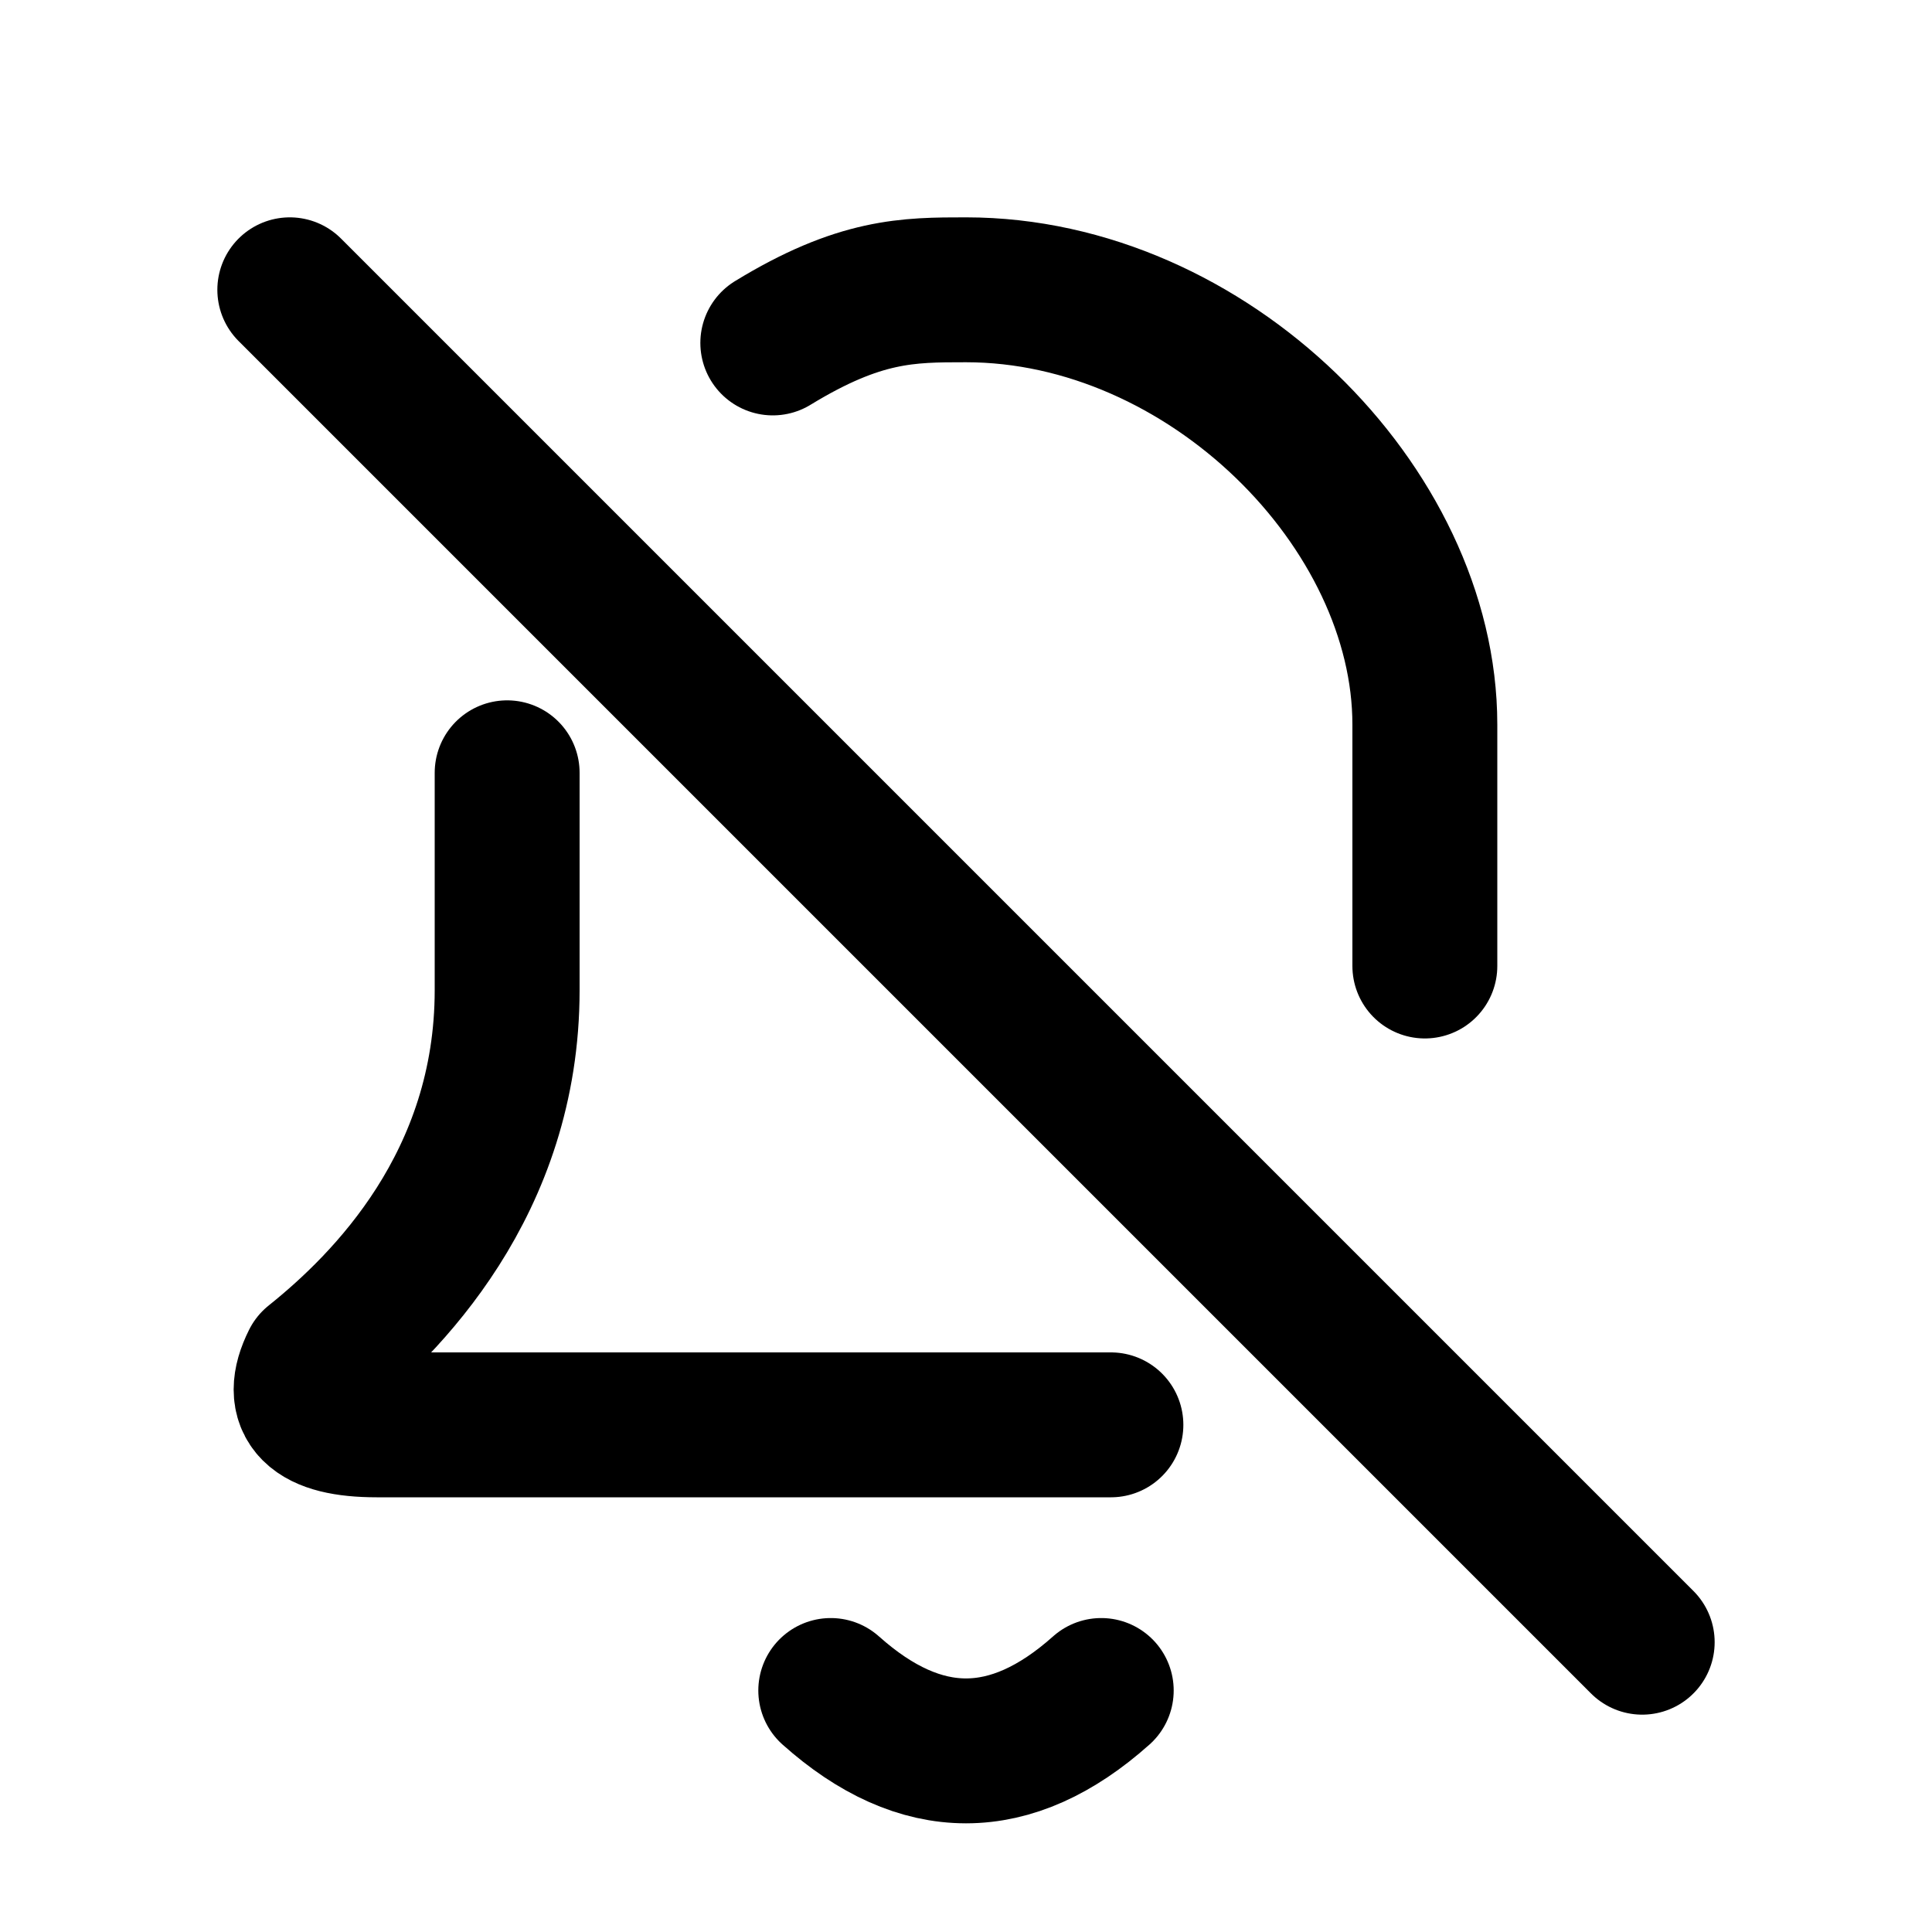
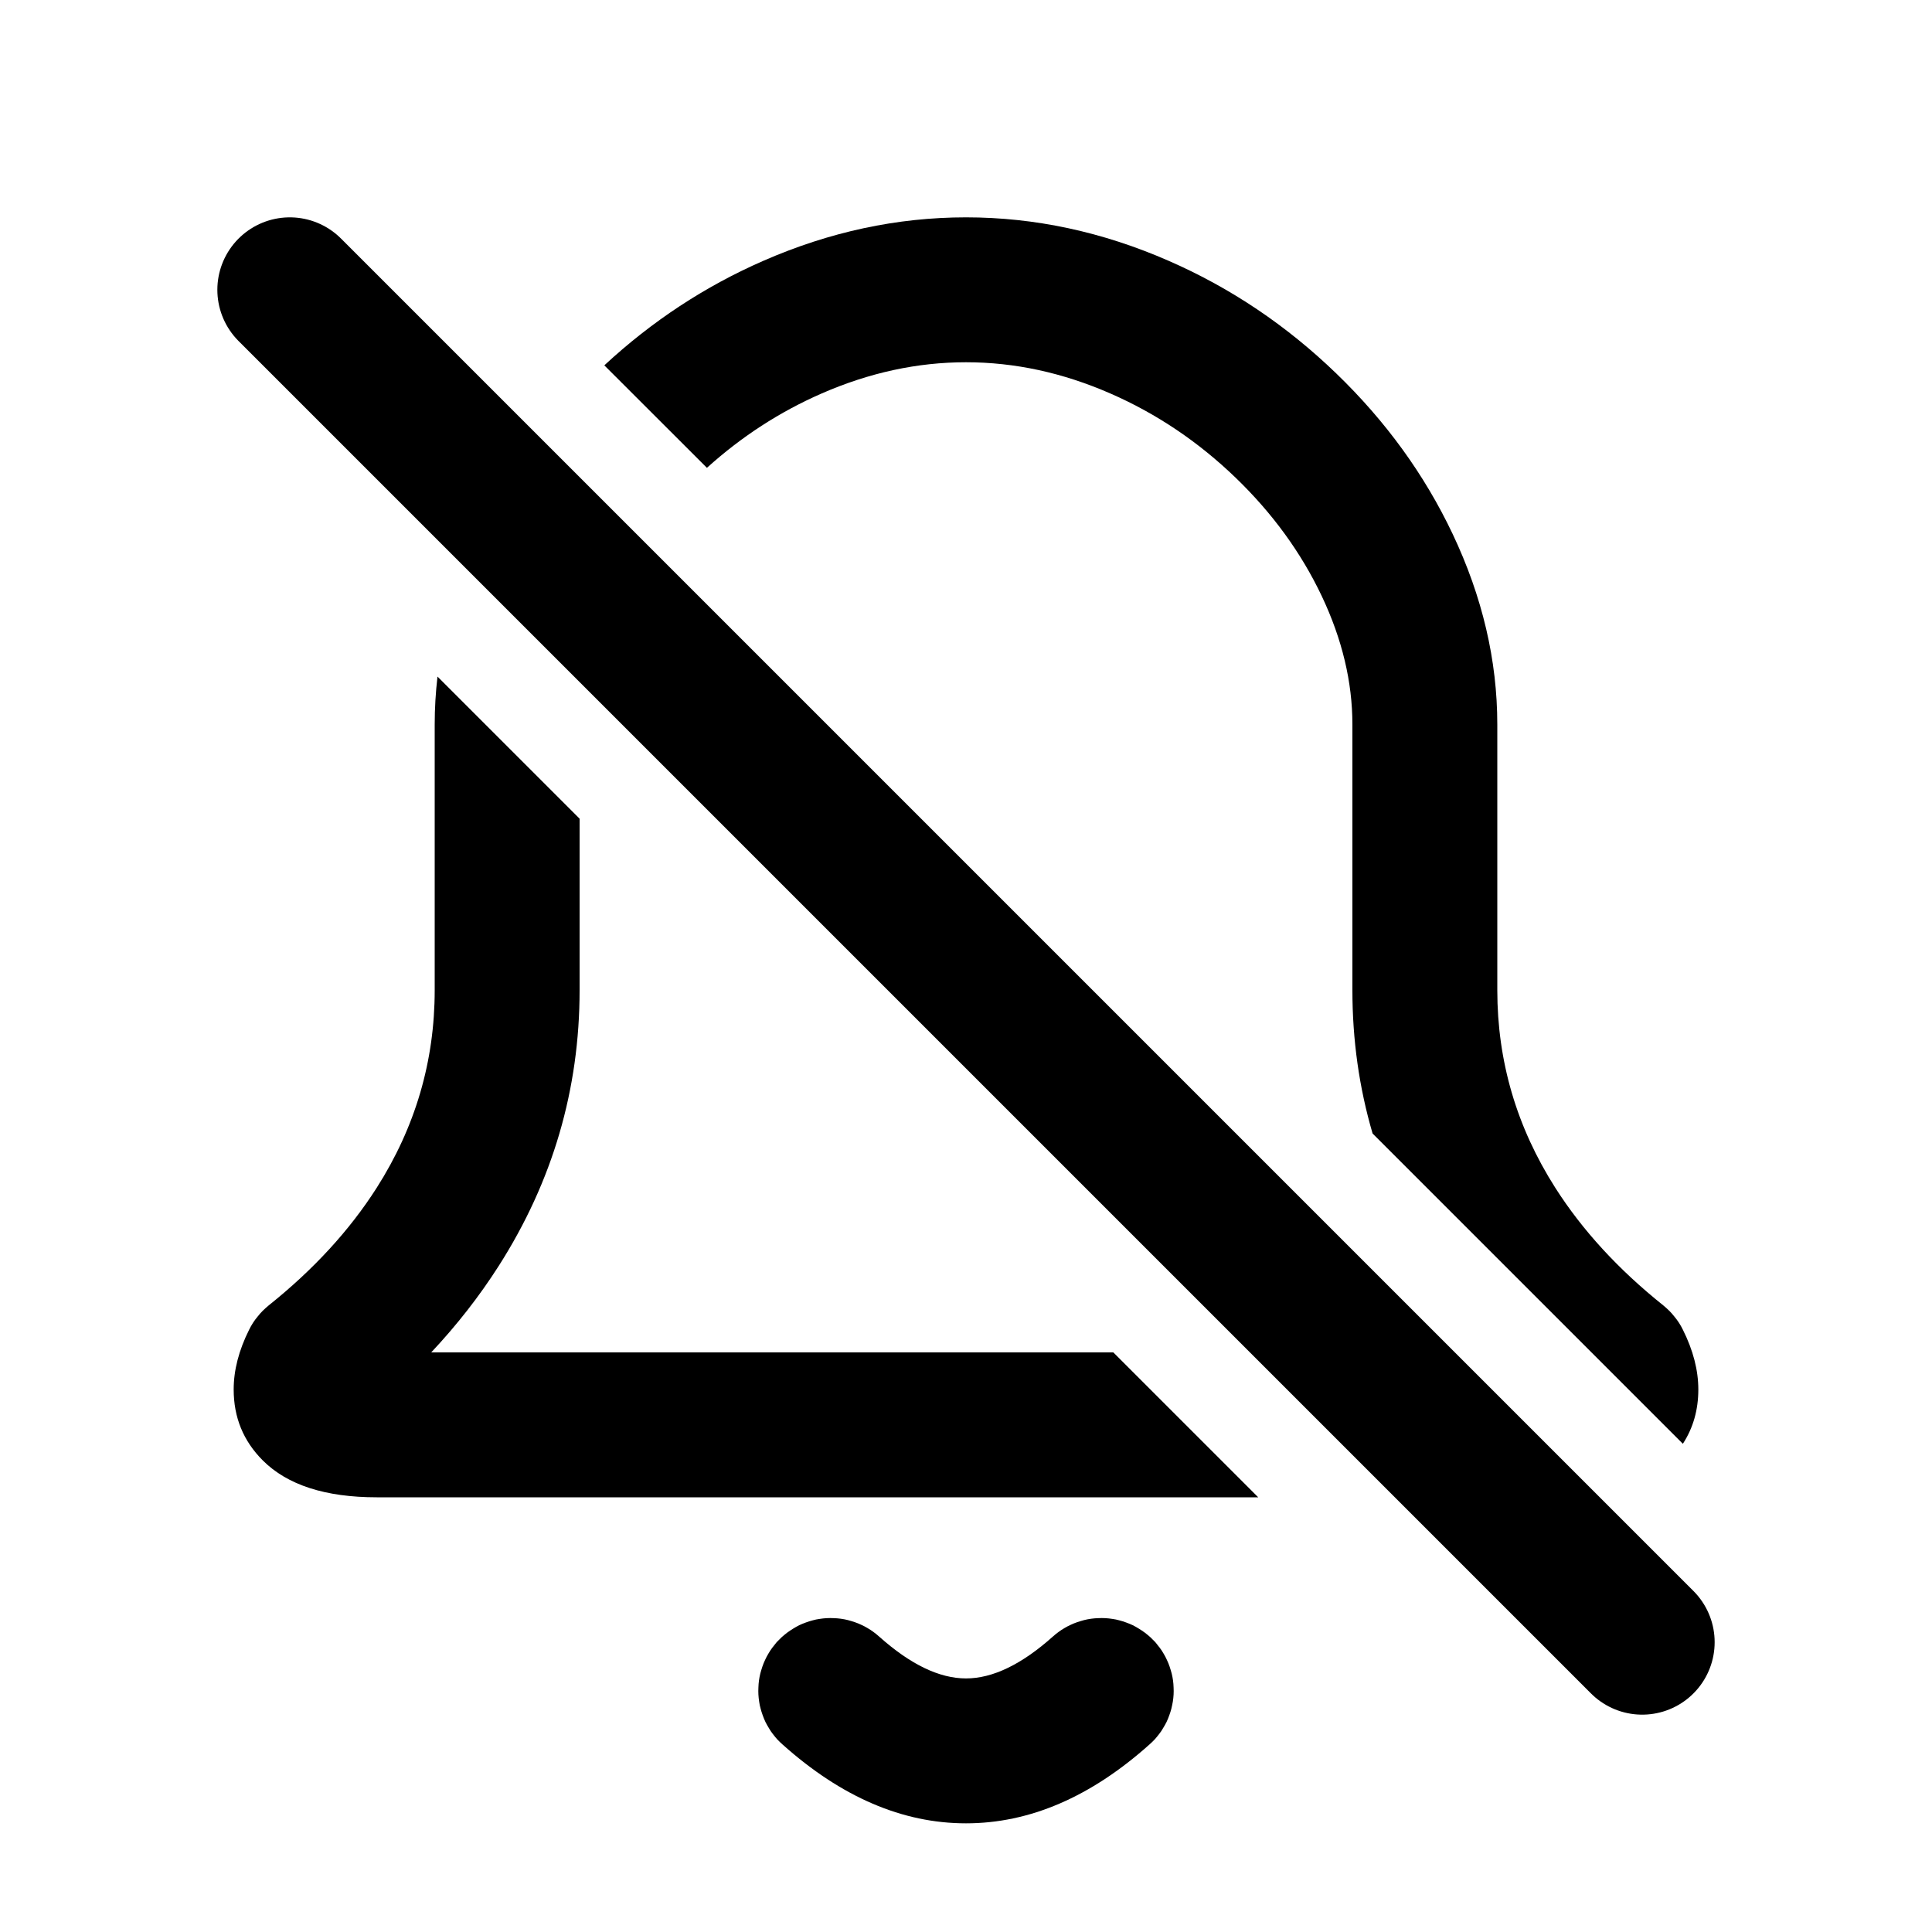
<svg xmlns="http://www.w3.org/2000/svg" width="20" height="20" viewBox="0 0 20 20" fill="none" stroke="currentColor" color="currentColor" stroke-width="1.5" stroke-linecap="round" stroke-linejoin="round" stroke-miterlimit="3" focusable="false" aria-hidden="true">
-   <path d="M8 3.55C8.9 3 9.4 3 10 3C12.5 3 14.75 5.25 14.75 7.5V10" />
-   <path d="M5.25 8V10.25C5.25 12.25 4 13.5 3.25 14.1Q2.925 14.75 3.9 14.75H11.5" />
+   <path d="M17.421 14.946Q17.581 14.7 17.581 14.384Q17.581 14.085 17.421 13.765Q17.403 13.728 17.381 13.694Q17.359 13.66 17.333 13.629Q17.308 13.597 17.279 13.568Q17.25 13.54 17.219 13.514Q16.522 12.957 16.101 12.297Q15.5 11.354 15.5 10.25L15.5 7.5Q15.5 6.503 15.037 5.526Q14.601 4.607 13.833 3.866Q13.06 3.12 12.098 2.7Q11.07 2.25 10 2.25Q8.93 2.25 7.902 2.7Q6.996 3.096 6.256 3.782L7.318 4.843Q7.855 4.358 8.504 4.074Q9.244 3.75 10 3.75Q10.756 3.75 11.496 4.074Q12.212 4.387 12.792 4.946Q13.363 5.497 13.682 6.169Q14 6.84 14 7.5L14 10.25Q14 11.021 14.209 11.734L17.421 14.946ZM11.525 14L13.025 15.5L3.9 15.5Q3.102 15.5 2.72 15.118Q2.419 14.817 2.419 14.384Q2.419 14.085 2.579 13.765Q2.597 13.728 2.619 13.694Q2.641 13.66 2.667 13.629Q2.692 13.597 2.721 13.568Q2.75 13.54 2.781 13.514Q3.478 12.957 3.899 12.297Q4.5 11.354 4.5 10.25L4.5 7.5Q4.5 7.251 4.529 7.004L6 8.475L6 10.25Q6 11.791 5.164 13.103Q4.863 13.575 4.464 14L11.525 14ZM9.1 16.941Q9.586 17.375 10 17.375Q10.414 17.375 10.9 16.941Q10.914 16.928 10.928 16.917Q10.943 16.905 10.958 16.894Q10.973 16.883 10.988 16.873Q11.003 16.863 11.019 16.854Q11.035 16.845 11.051 16.836Q11.068 16.827 11.084 16.82Q11.101 16.812 11.118 16.805Q11.135 16.798 11.153 16.792Q11.17 16.786 11.188 16.781Q11.205 16.776 11.223 16.771Q11.241 16.767 11.259 16.763Q11.277 16.76 11.296 16.757Q11.314 16.755 11.332 16.753Q11.35 16.751 11.369 16.751Q11.387 16.75 11.406 16.75Q11.424 16.75 11.442 16.751Q11.461 16.752 11.479 16.754Q11.497 16.756 11.516 16.759Q11.534 16.762 11.552 16.765Q11.57 16.769 11.588 16.774Q11.605 16.778 11.623 16.784Q11.641 16.789 11.658 16.796Q11.675 16.802 11.692 16.809Q11.709 16.816 11.726 16.824Q11.742 16.832 11.758 16.841Q11.775 16.85 11.79 16.86Q11.806 16.869 11.821 16.88Q11.836 16.89 11.851 16.901Q11.866 16.912 11.88 16.924Q11.894 16.936 11.908 16.948Q11.921 16.96 11.934 16.974Q11.947 16.987 11.96 17Q11.972 17.014 11.983 17.029Q11.995 17.043 12.006 17.058Q12.017 17.073 12.027 17.088Q12.037 17.103 12.046 17.119Q12.056 17.135 12.064 17.151Q12.073 17.168 12.08 17.184Q12.088 17.201 12.095 17.218Q12.102 17.235 12.108 17.253Q12.114 17.27 12.119 17.288Q12.124 17.305 12.129 17.323Q12.133 17.341 12.137 17.359Q12.14 17.377 12.143 17.395Q12.145 17.414 12.147 17.432Q12.149 17.45 12.149 17.469Q12.15 17.487 12.15 17.506Q12.15 17.524 12.149 17.542Q12.148 17.561 12.146 17.579Q12.144 17.597 12.141 17.616Q12.138 17.634 12.134 17.652Q12.131 17.67 12.126 17.688Q12.121 17.706 12.116 17.723Q12.111 17.741 12.104 17.758Q12.098 17.775 12.091 17.792Q12.084 17.809 12.076 17.826Q12.068 17.842 12.059 17.858Q12.05 17.875 12.04 17.89Q12.031 17.906 12.021 17.921Q12.01 17.937 11.999 17.951Q11.988 17.966 11.976 17.98Q11.964 17.994 11.952 18.008Q11.94 18.021 11.926 18.034Q11.913 18.047 11.899 18.059Q10.986 18.875 10 18.875Q9.014 18.875 8.101 18.059Q8.087 18.047 8.074 18.034Q8.06 18.021 8.048 18.008Q8.036 17.994 8.024 17.98Q8.012 17.966 8.001 17.951Q7.99 17.937 7.979 17.921Q7.969 17.906 7.96 17.89Q7.95 17.875 7.941 17.858Q7.932 17.842 7.924 17.826Q7.916 17.809 7.909 17.792Q7.902 17.775 7.896 17.758Q7.889 17.741 7.884 17.723Q7.878 17.706 7.874 17.688Q7.869 17.67 7.865 17.652Q7.862 17.634 7.859 17.616Q7.856 17.597 7.854 17.579Q7.852 17.561 7.851 17.542Q7.85 17.524 7.85 17.506Q7.85 17.487 7.851 17.469Q7.851 17.45 7.853 17.432Q7.855 17.414 7.857 17.395Q7.86 17.377 7.863 17.359Q7.867 17.341 7.871 17.323Q7.875 17.305 7.881 17.288Q7.886 17.27 7.892 17.253Q7.898 17.235 7.905 17.218Q7.912 17.201 7.92 17.184Q7.927 17.168 7.936 17.151Q7.944 17.135 7.954 17.119Q7.963 17.103 7.973 17.088Q7.983 17.073 7.994 17.058Q8.005 17.043 8.017 17.029Q8.028 17.014 8.04 17Q8.053 16.987 8.066 16.974Q8.079 16.96 8.092 16.948Q8.106 16.936 8.12 16.924Q8.134 16.912 8.149 16.901Q8.164 16.89 8.179 16.88Q8.194 16.869 8.21 16.86Q8.225 16.85 8.242 16.841Q8.258 16.832 8.274 16.824Q8.291 16.816 8.308 16.809Q8.325 16.802 8.342 16.796Q8.359 16.789 8.377 16.784Q8.395 16.778 8.412 16.774Q8.43 16.769 8.448 16.765Q8.466 16.762 8.484 16.759Q8.503 16.756 8.521 16.754Q8.539 16.752 8.558 16.751Q8.576 16.75 8.594 16.75Q8.613 16.75 8.631 16.751Q8.65 16.751 8.668 16.753Q8.686 16.755 8.704 16.757Q8.723 16.76 8.741 16.763Q8.759 16.767 8.777 16.771Q8.795 16.776 8.812 16.781Q8.83 16.786 8.847 16.792Q8.865 16.798 8.882 16.805Q8.899 16.812 8.916 16.82Q8.932 16.827 8.949 16.836Q8.965 16.845 8.981 16.854Q8.997 16.863 9.012 16.873Q9.027 16.883 9.042 16.894Q9.057 16.905 9.072 16.917Q9.086 16.928 9.1 16.941Z" fill="currentColor" stroke="none" fill-rule="evenodd" />
  <path d="M3 3L17 17" />
-   <path d="M8.6 17.5Q10 18.75 11.4 17.5" />
</svg>
